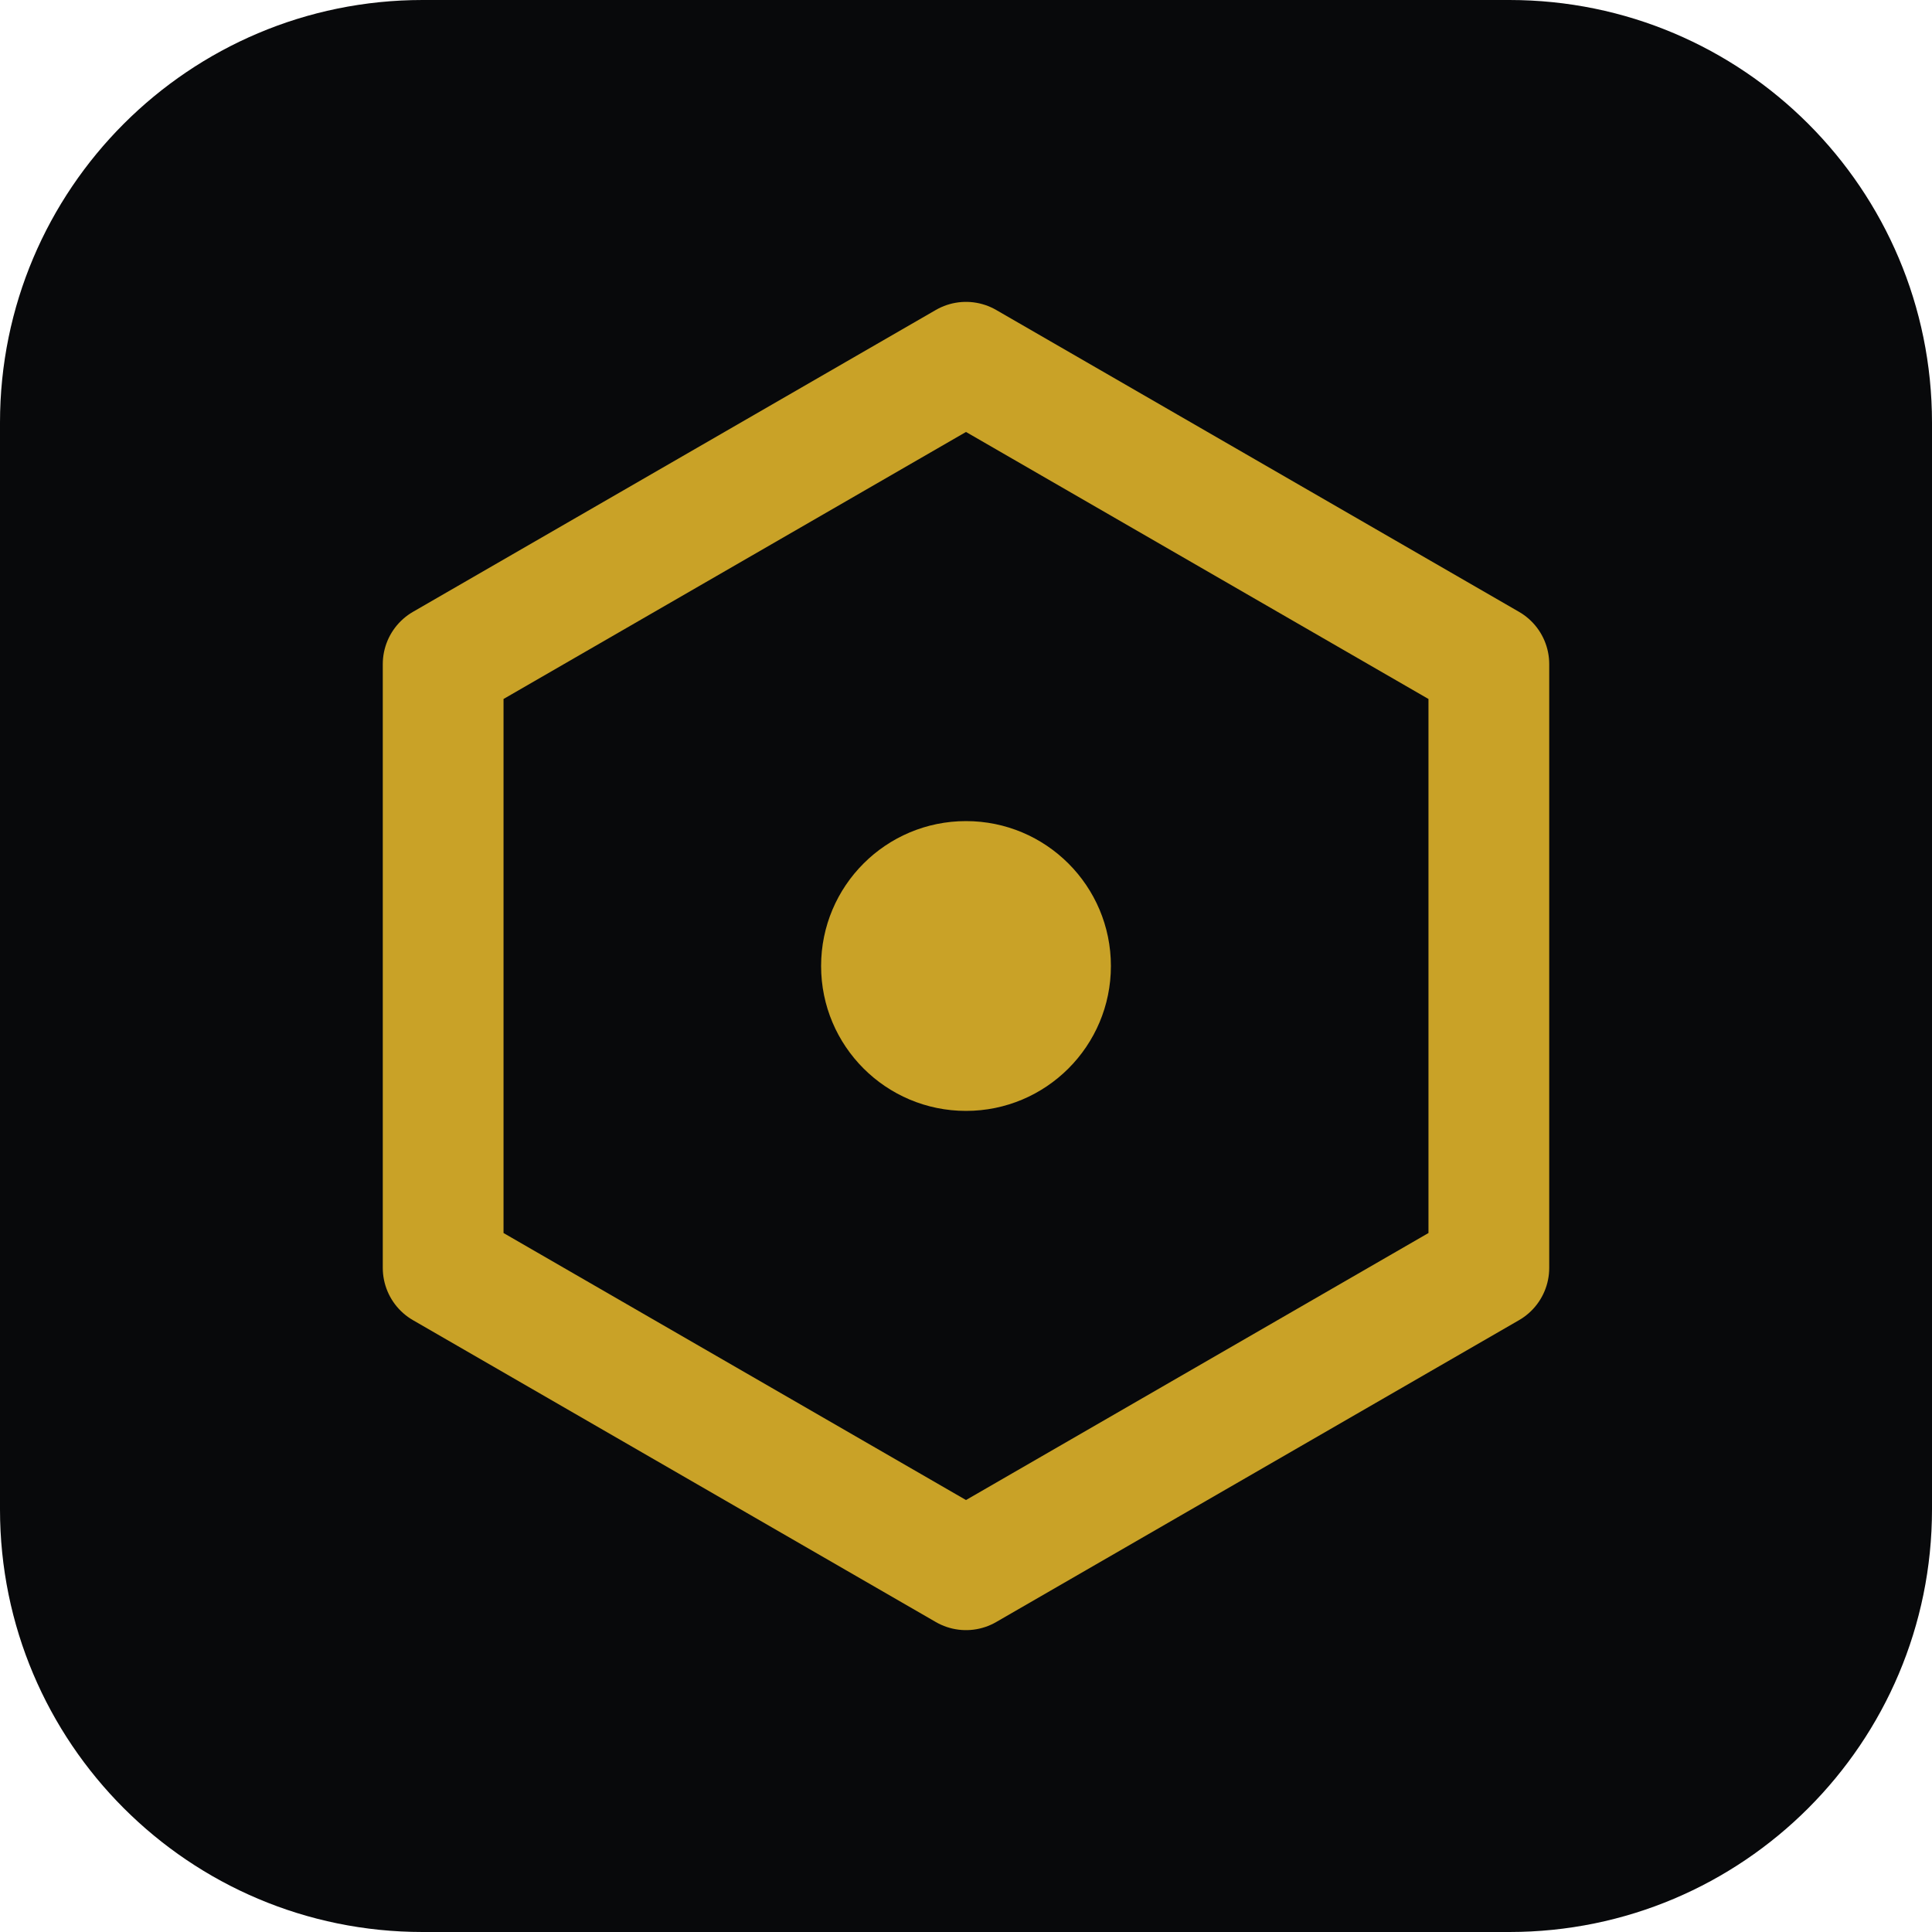
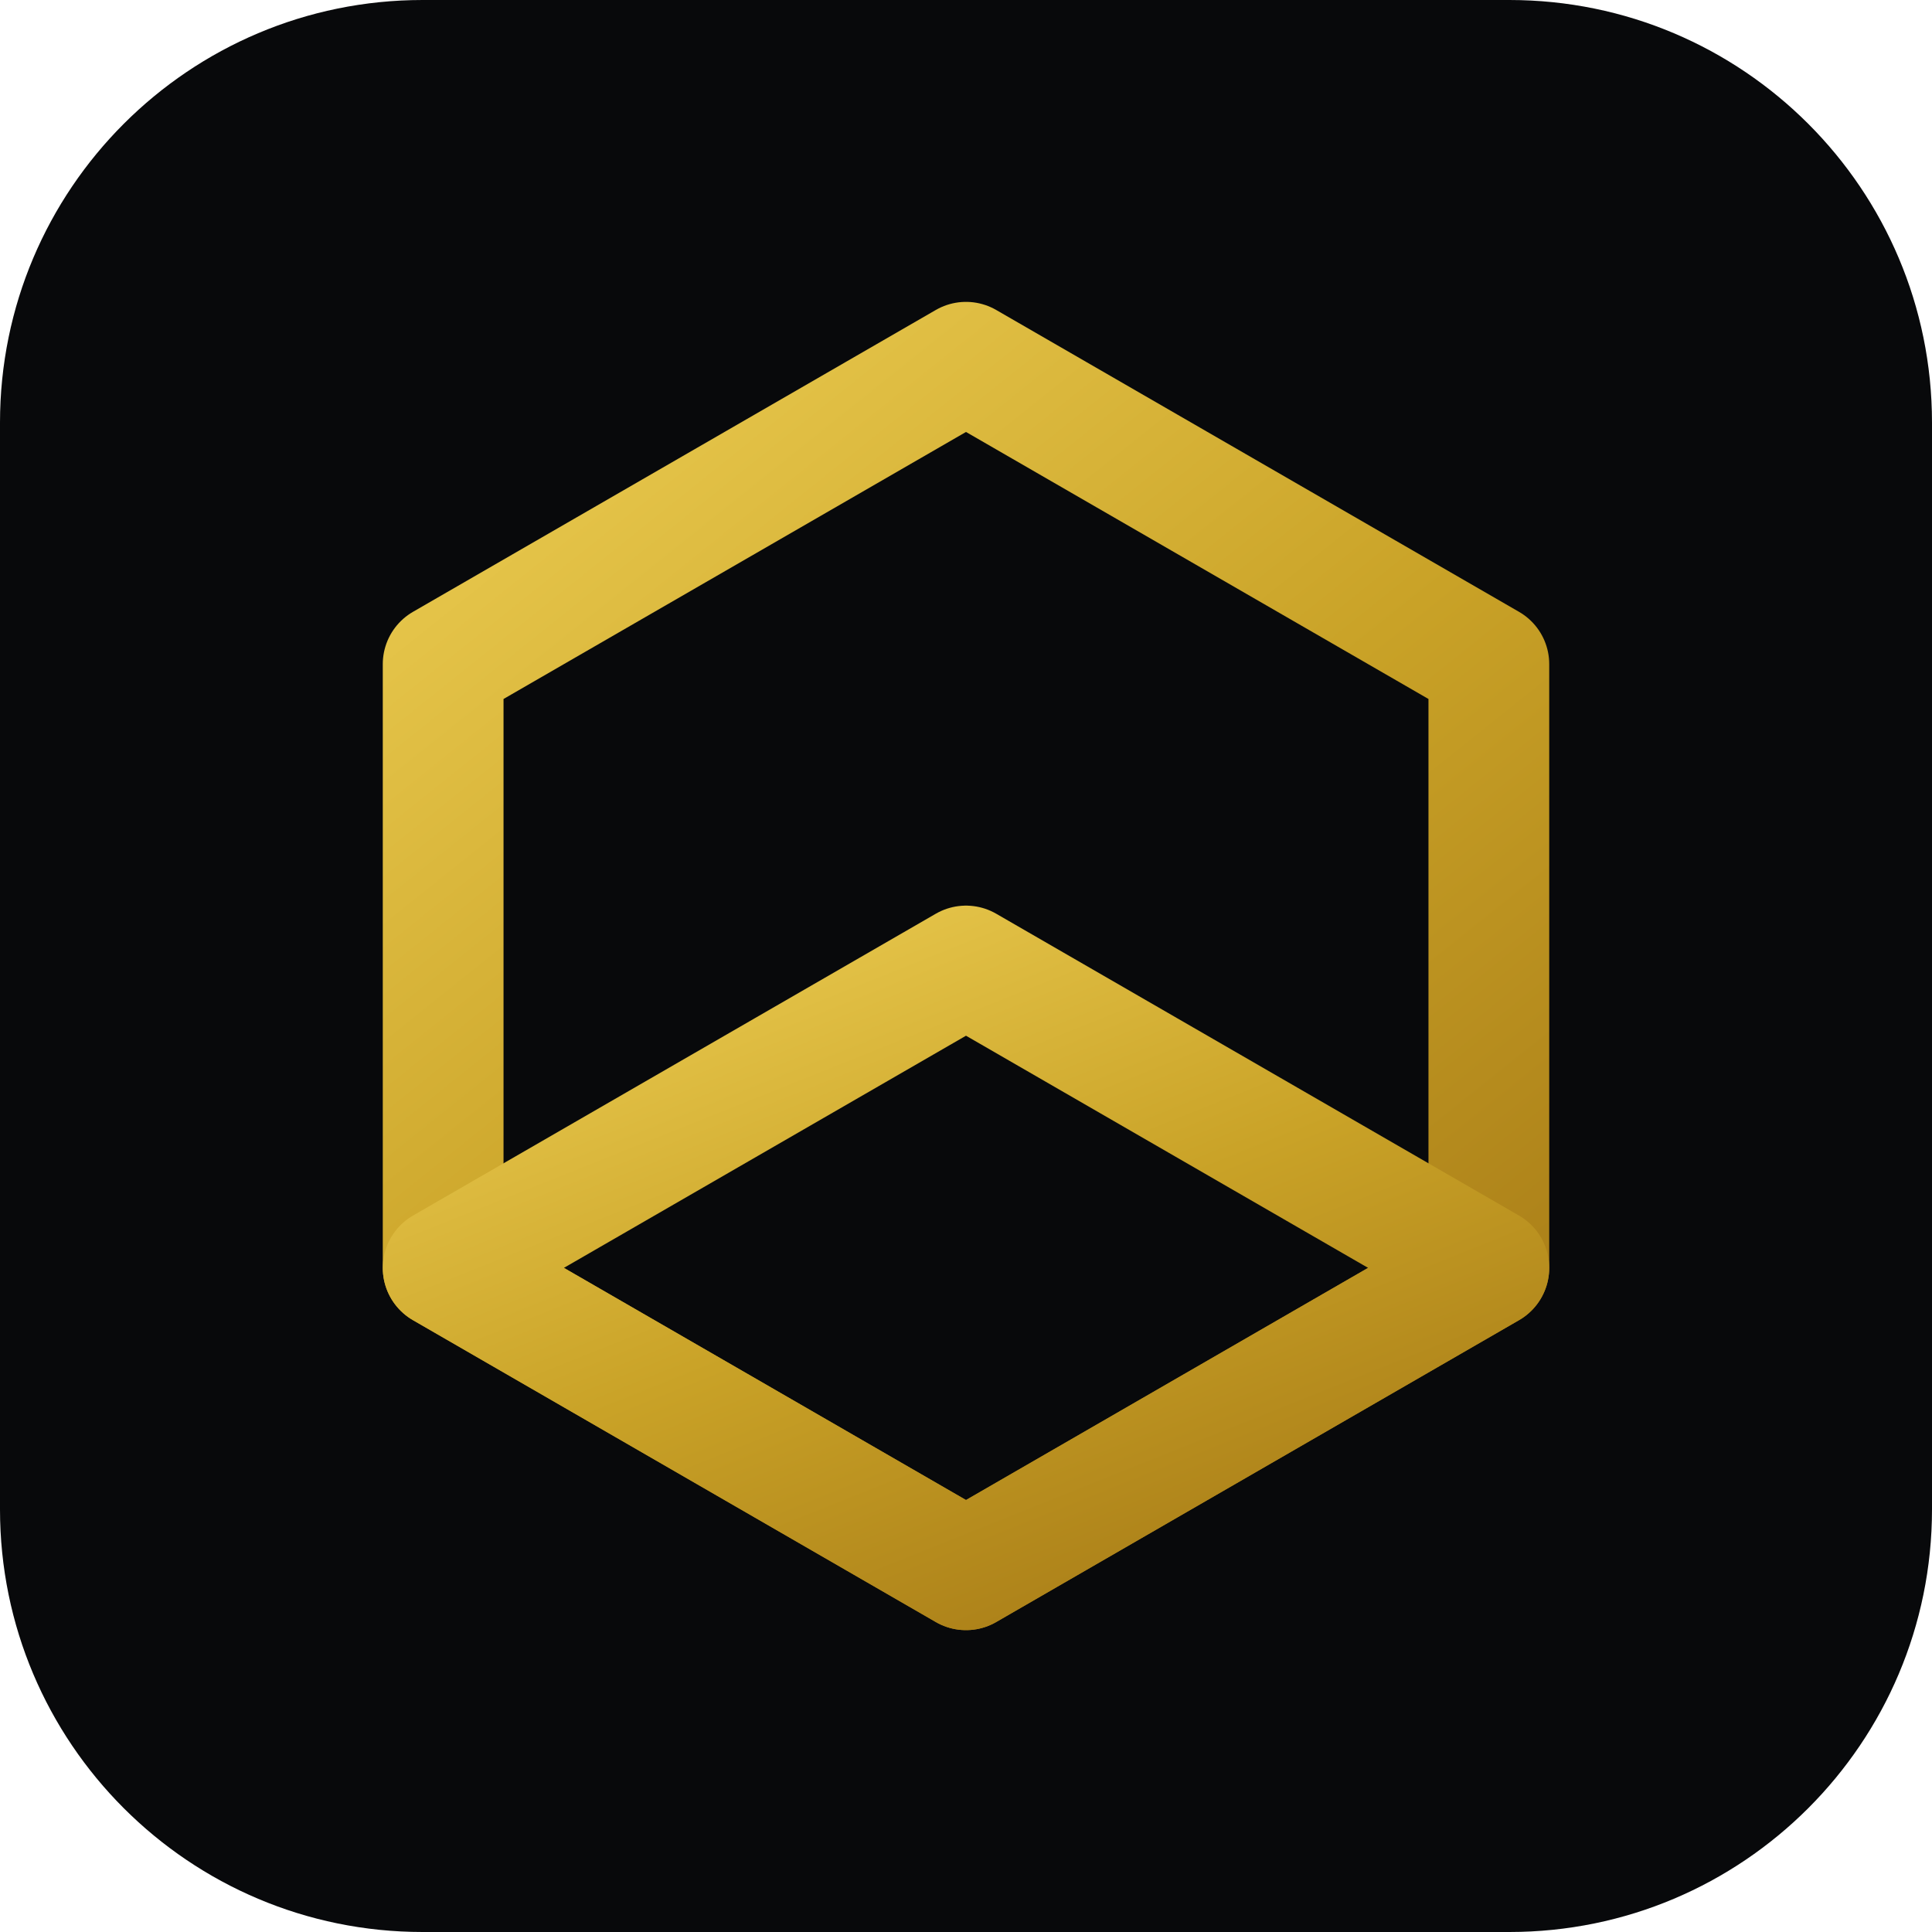
<svg xmlns="http://www.w3.org/2000/svg" viewBox="0 0 32 32" role="img" aria-label="Agenttic">
+   <defs>
+     <linearGradient id="g" x1="0.15" y1="0" x2="0.85" y2="1">
+       <stop offset="0" stop-color="#E8C84D" />
+       <stop offset="0.5" stop-color="#C9A227" />
+       <stop offset="1" stop-color="#A87C17" />
+     </linearGradient>
+   </defs>
  <rect width="32" height="32" rx="7" fill="#08090B" />
-   <path d="M16 6l8.66 5v10L16 26l-8.66-5V11z" fill="none" stroke="#C9A227" stroke-width="2" stroke-linejoin="round" />
-   <circle cx="16" cy="16" r="2.4" fill="#C9A227" />
+   <g fill="none" stroke="url(#g)" stroke-width="2" stroke-linejoin="round" stroke-linecap="round">
+     <path d="M16 6l8.66 5v10L16 26l-8.66-5V11z" />
+     <path d="M16 16l8.66 5L16 26l-8.66-5z" />
+   </g>
</svg>
